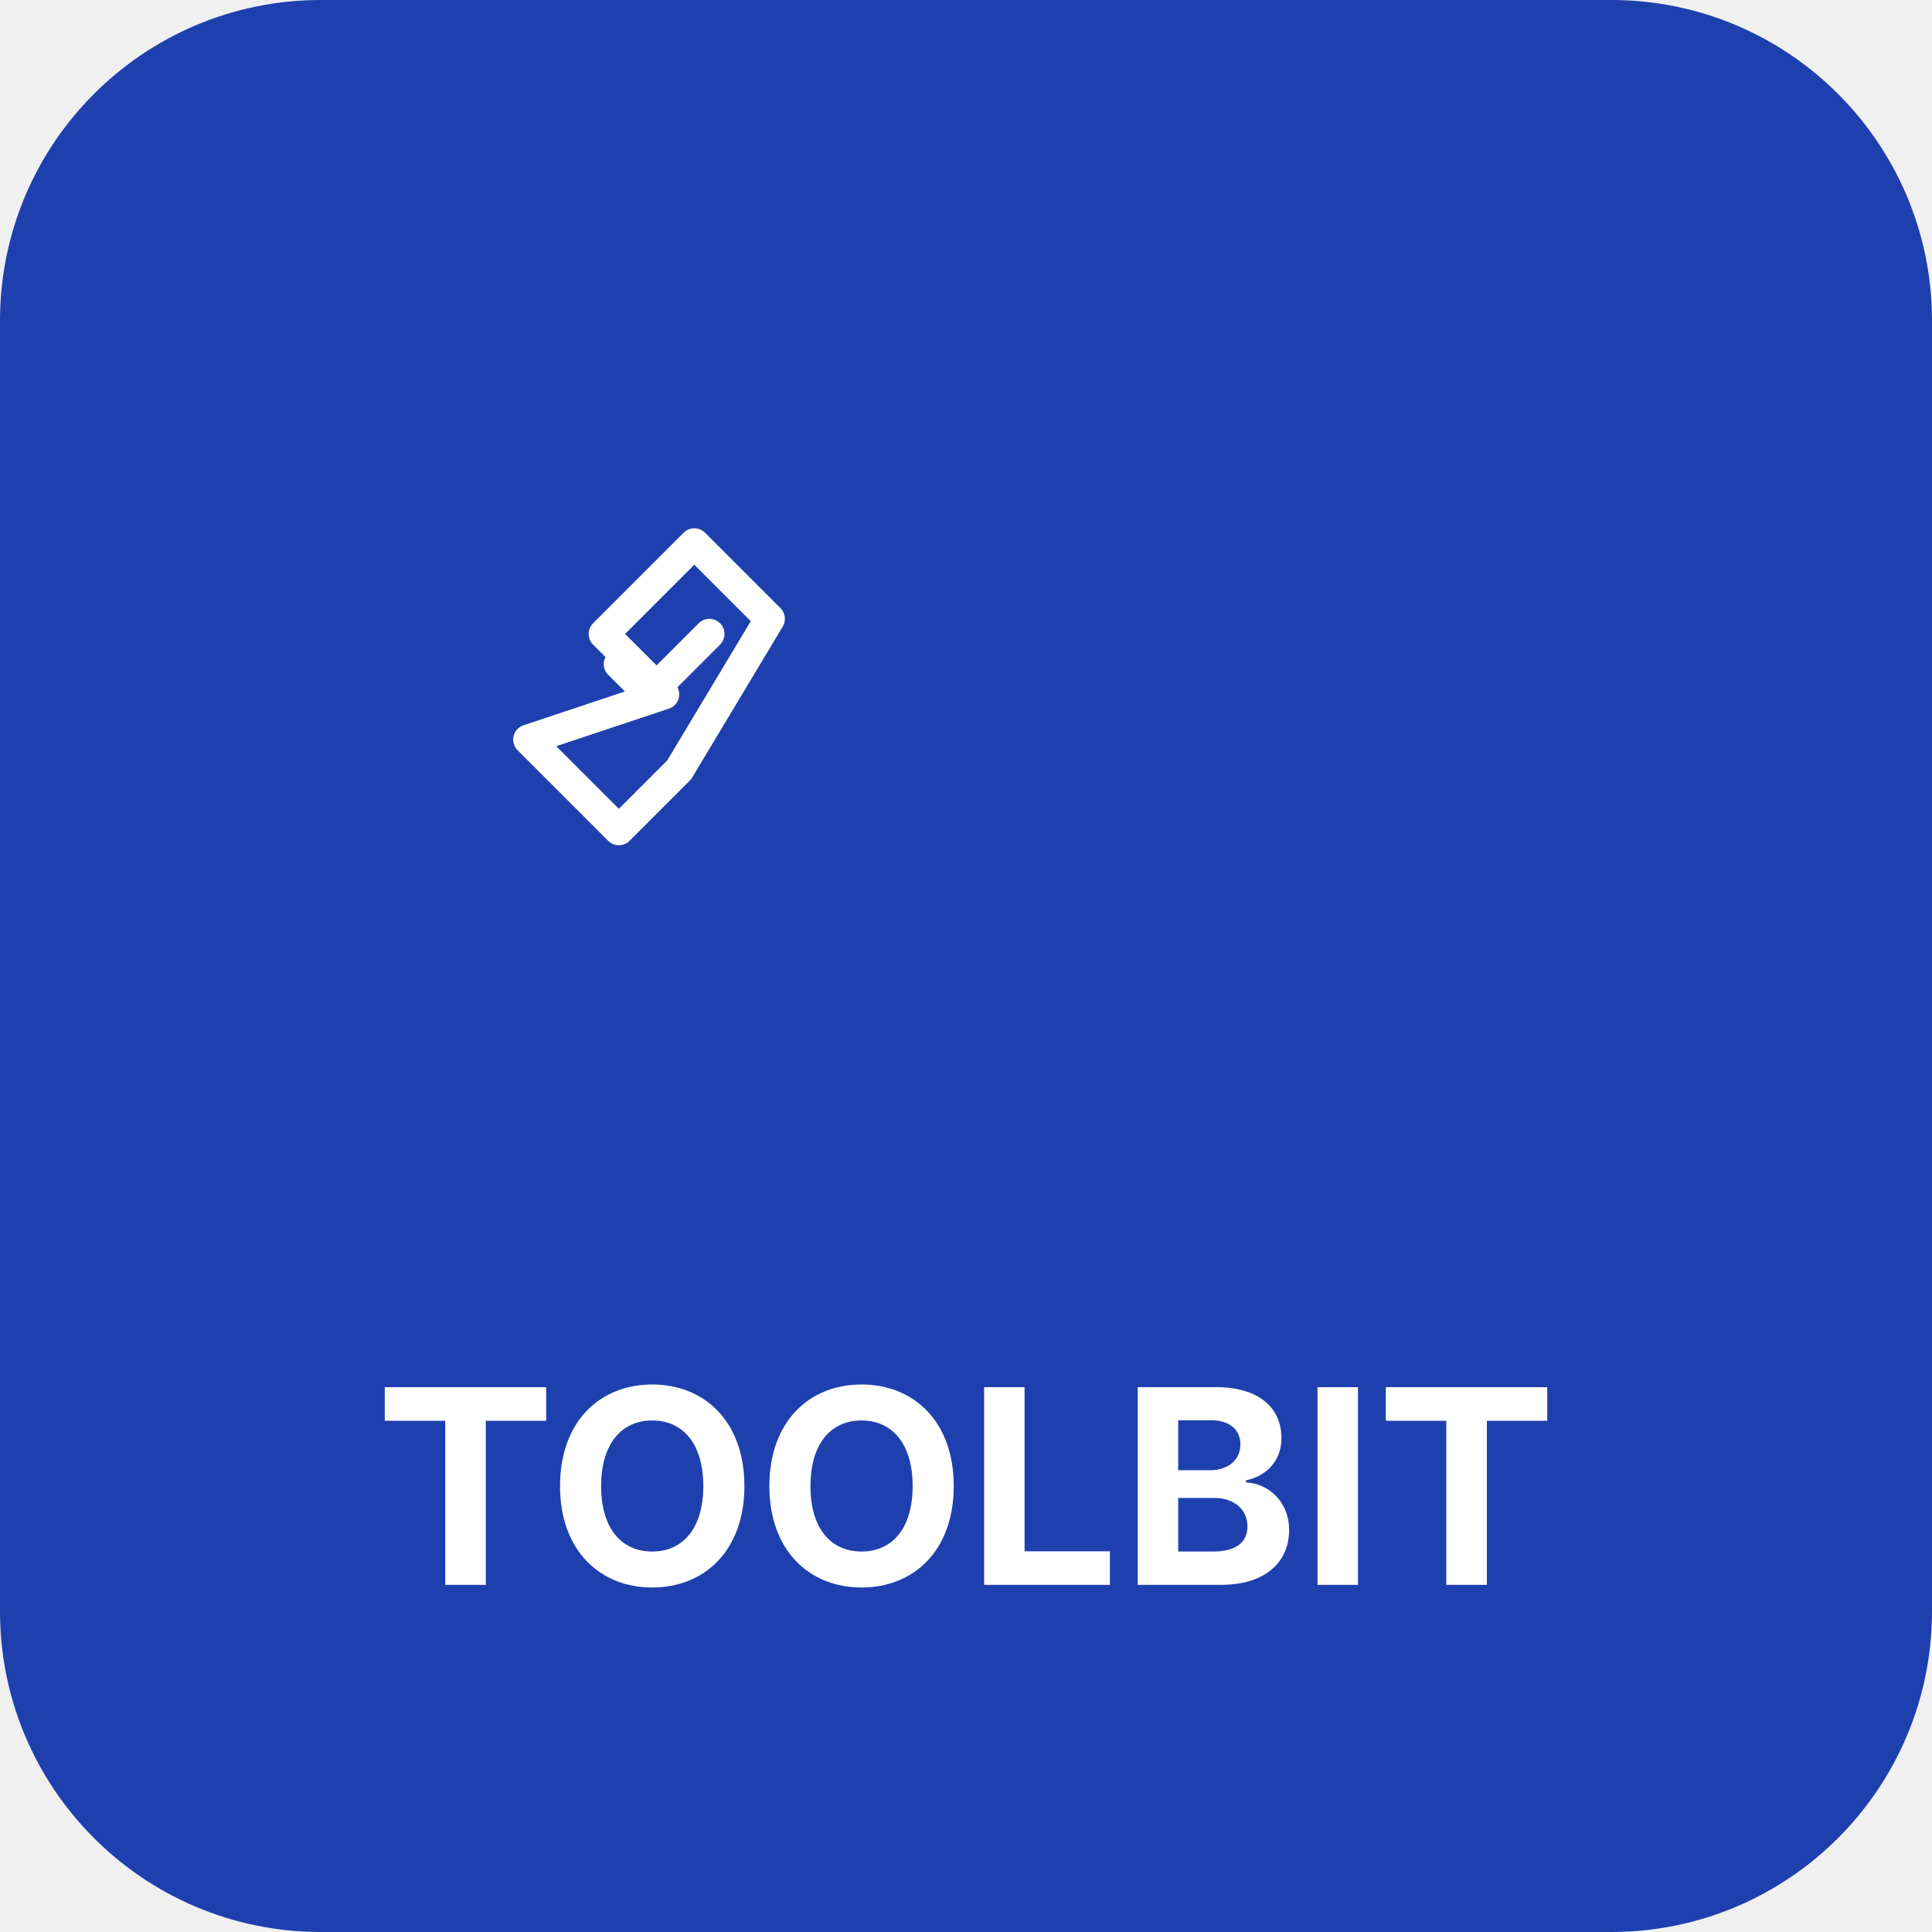
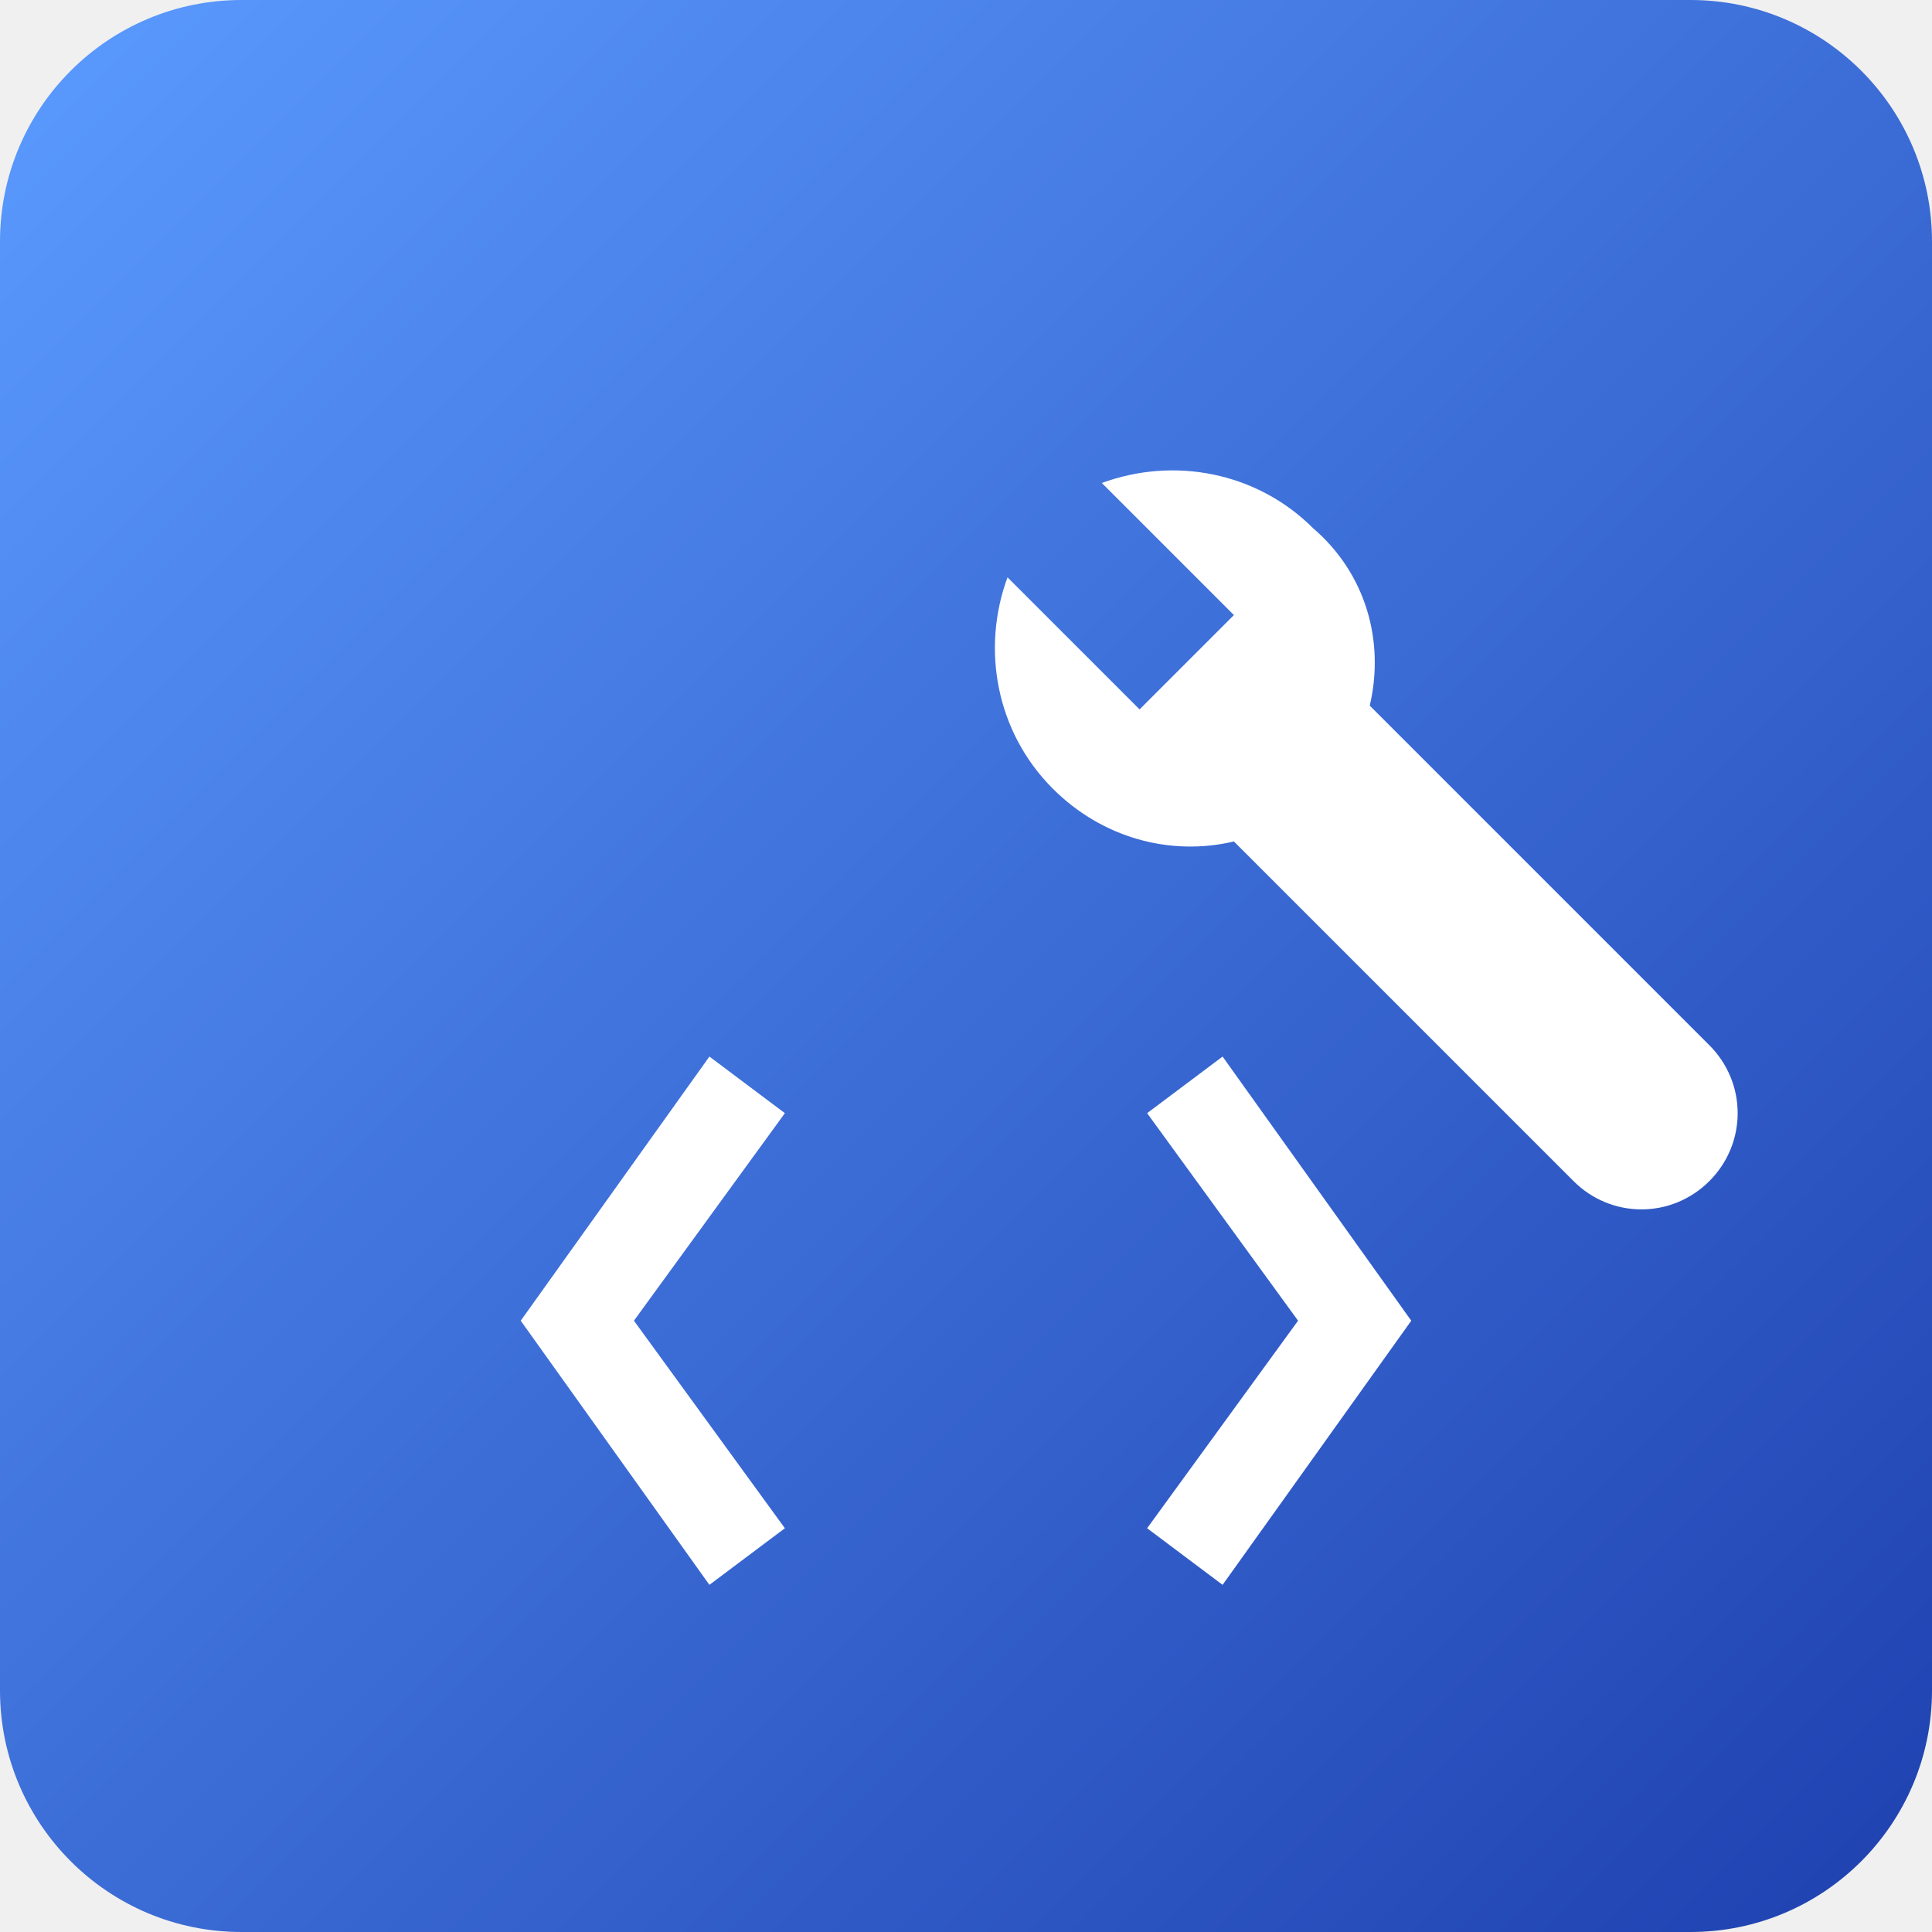
- <svg xmlns="http://www.w3.org/2000/svg" width="512" height="512" viewBox="0 0 512 512" fill="none">
-   <rect width="512" height="512" rx="85" fill="#1e40af" />
-   <g transform="translate(128, 128) scale(4)">
-     <path d="m9 12 2 2 4-4" stroke="white" stroke-width="2" stroke-linecap="round" stroke-linejoin="round" fill="none" />
-     <path d="m3 17 6 6 4-4L19 9l-5-5-6 6 4 4Z" stroke="white" stroke-width="2" stroke-linecap="round" stroke-linejoin="round" fill="none" />
+ <svg xmlns="http://www.w3.org/2000/svg" viewBox="0 0 512 512">
+   <defs>
+     <linearGradient id="toolbit-gradient" x1="0%" y1="0%" x2="100%" y2="100%">
+       <stop offset="0%" style="stop-color:#5B9BFF" />
+       <stop offset="100%" style="stop-color:#1e40af" />
+     </linearGradient>
+   </defs>
+   <rect width="512" height="512" fill="url(#toolbit-gradient)" rx="64" />
+   <g fill="white" transform="translate(128, 100)">
+     <path d="M220 40c-15-15-37-19-56-12l35 35-25 25-35-35c-7 19-3 41 12 56 13 13 31 18 48 14l90 90c10 10 26 10 36 0s10-26 0-36l-90-90c4-17-1-35-15-47z" />
+     <path d="M60 180l-50 70 50 70 20-15-40-55 40-55-20-15z" />
+     <path d="M196 180l50 70-50 70-20-15 40-55-40-55 20-15z" />
  </g>
-   <text x="256" y="420" font-family="Inter, Arial, sans-serif" font-size="72" font-weight="bold" fill="white" text-anchor="middle">TOOLBIT</text>
</svg>
